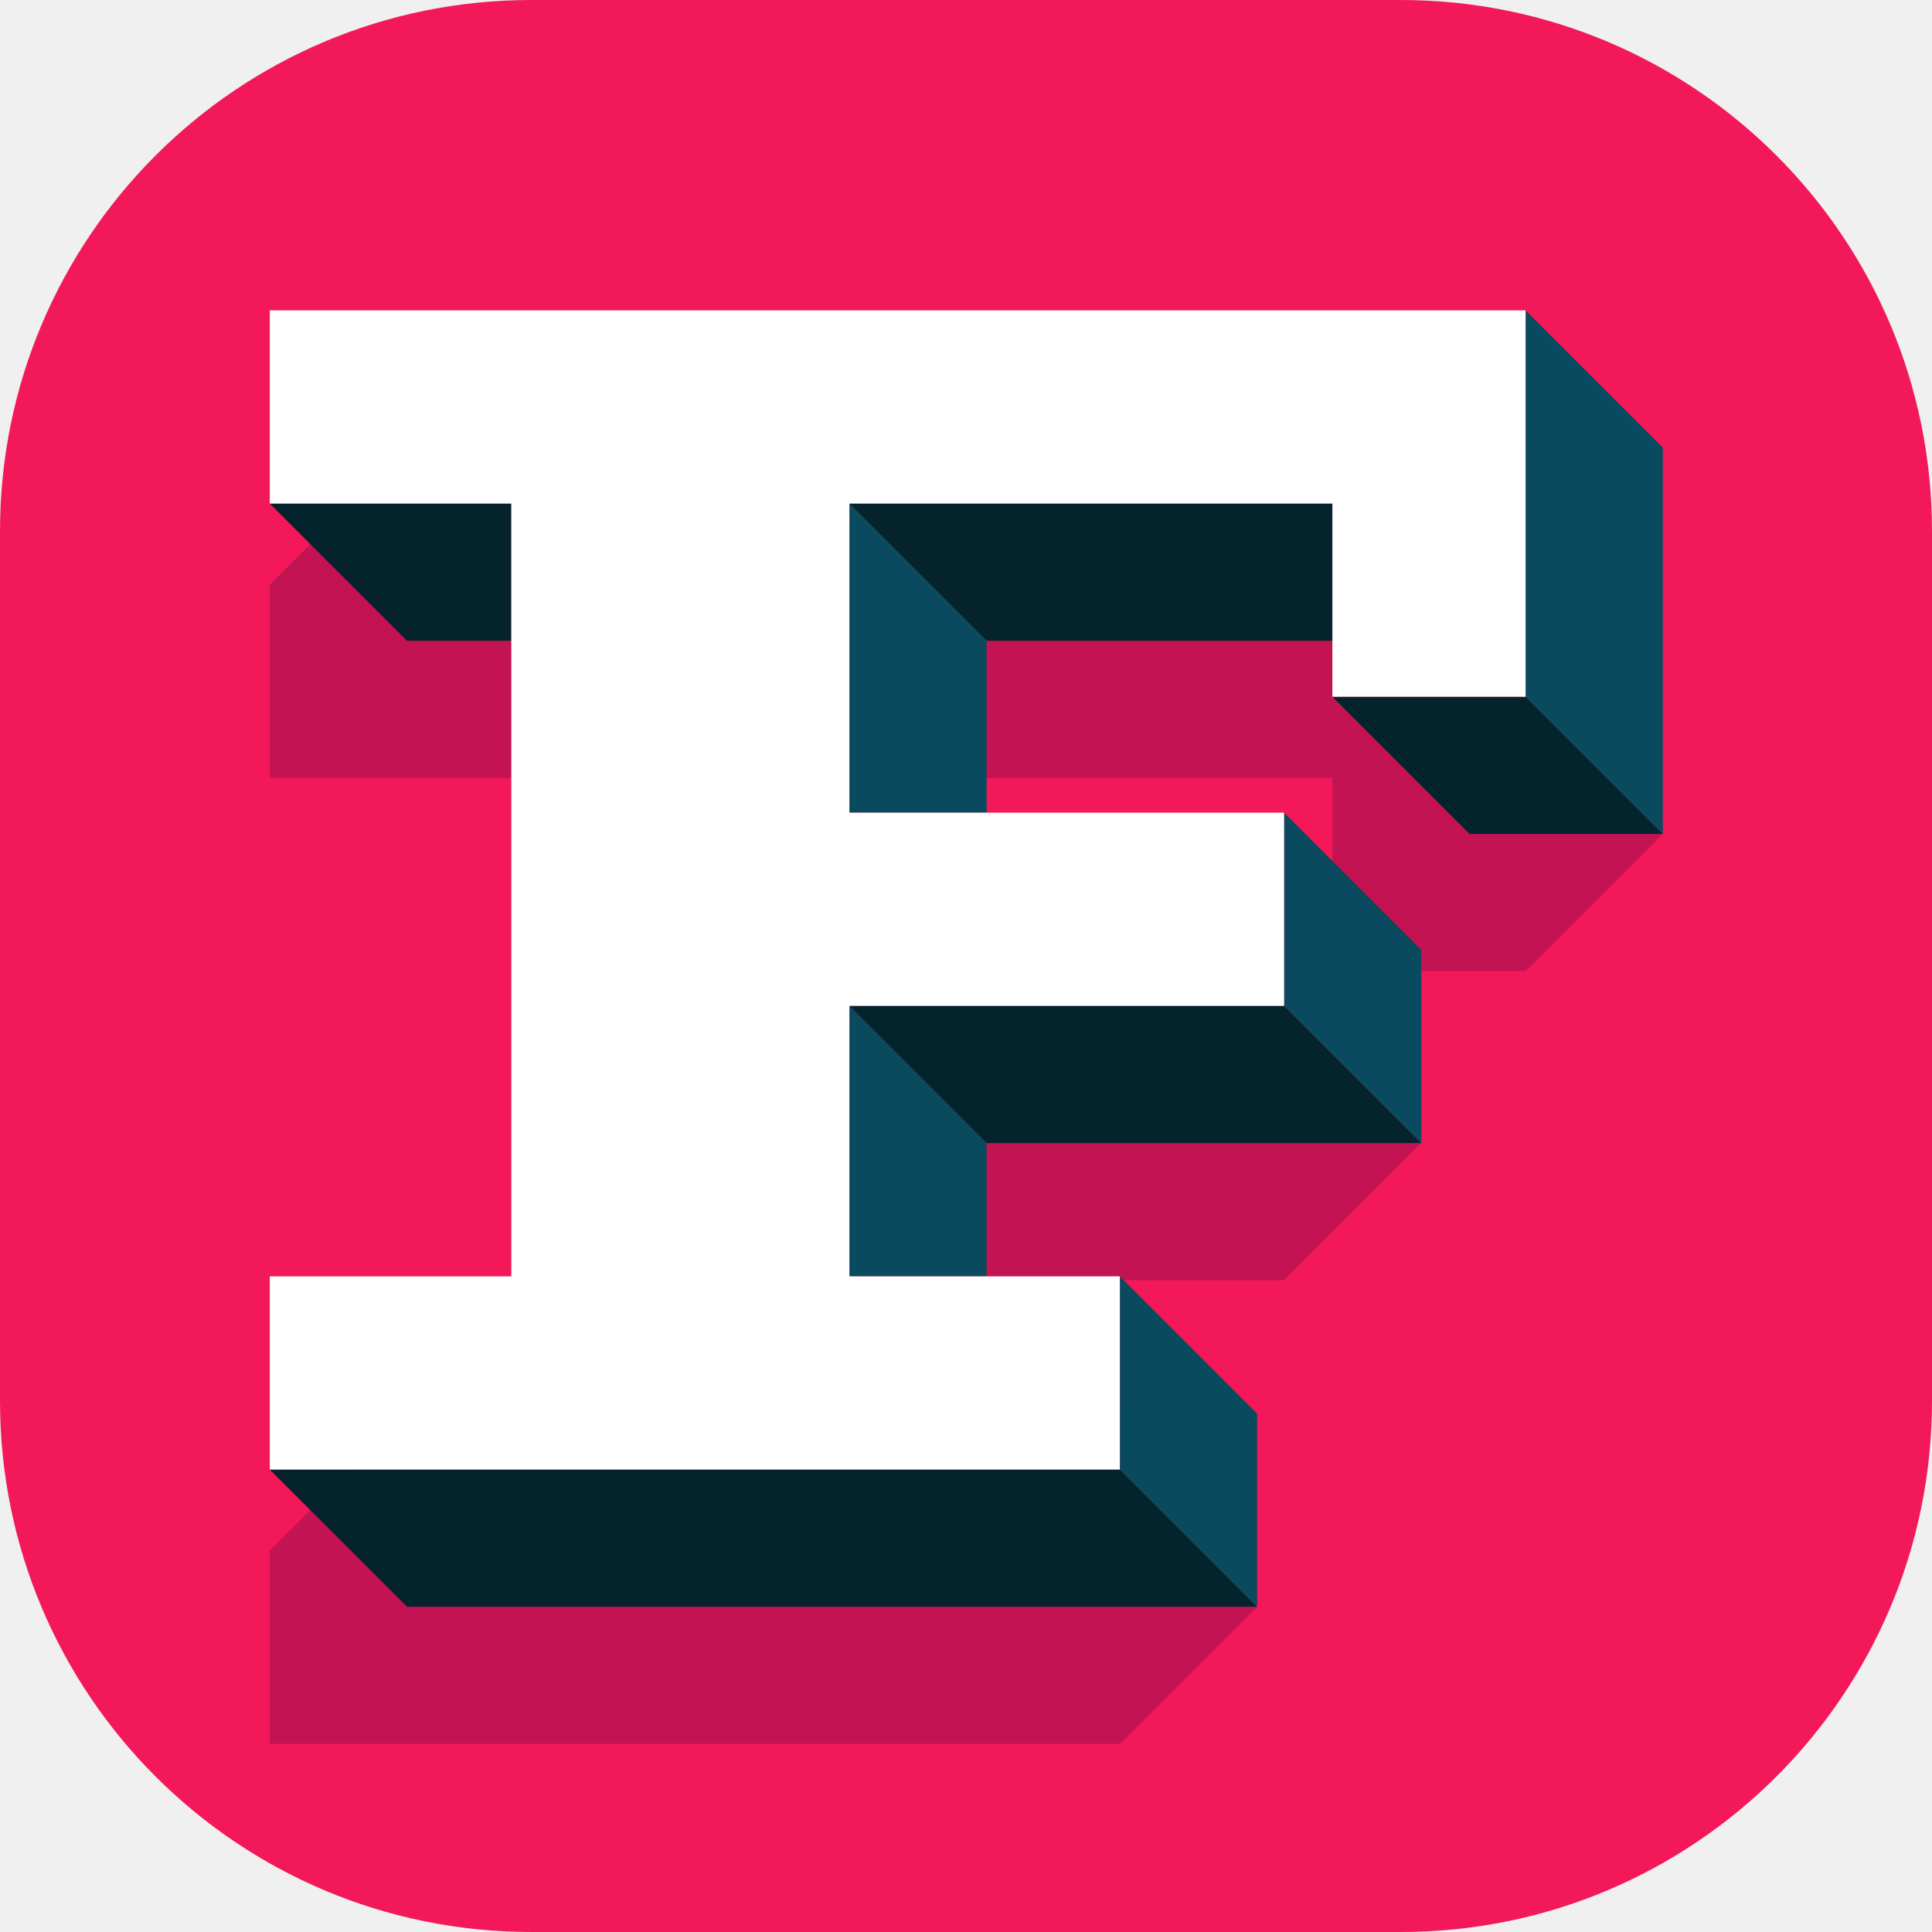
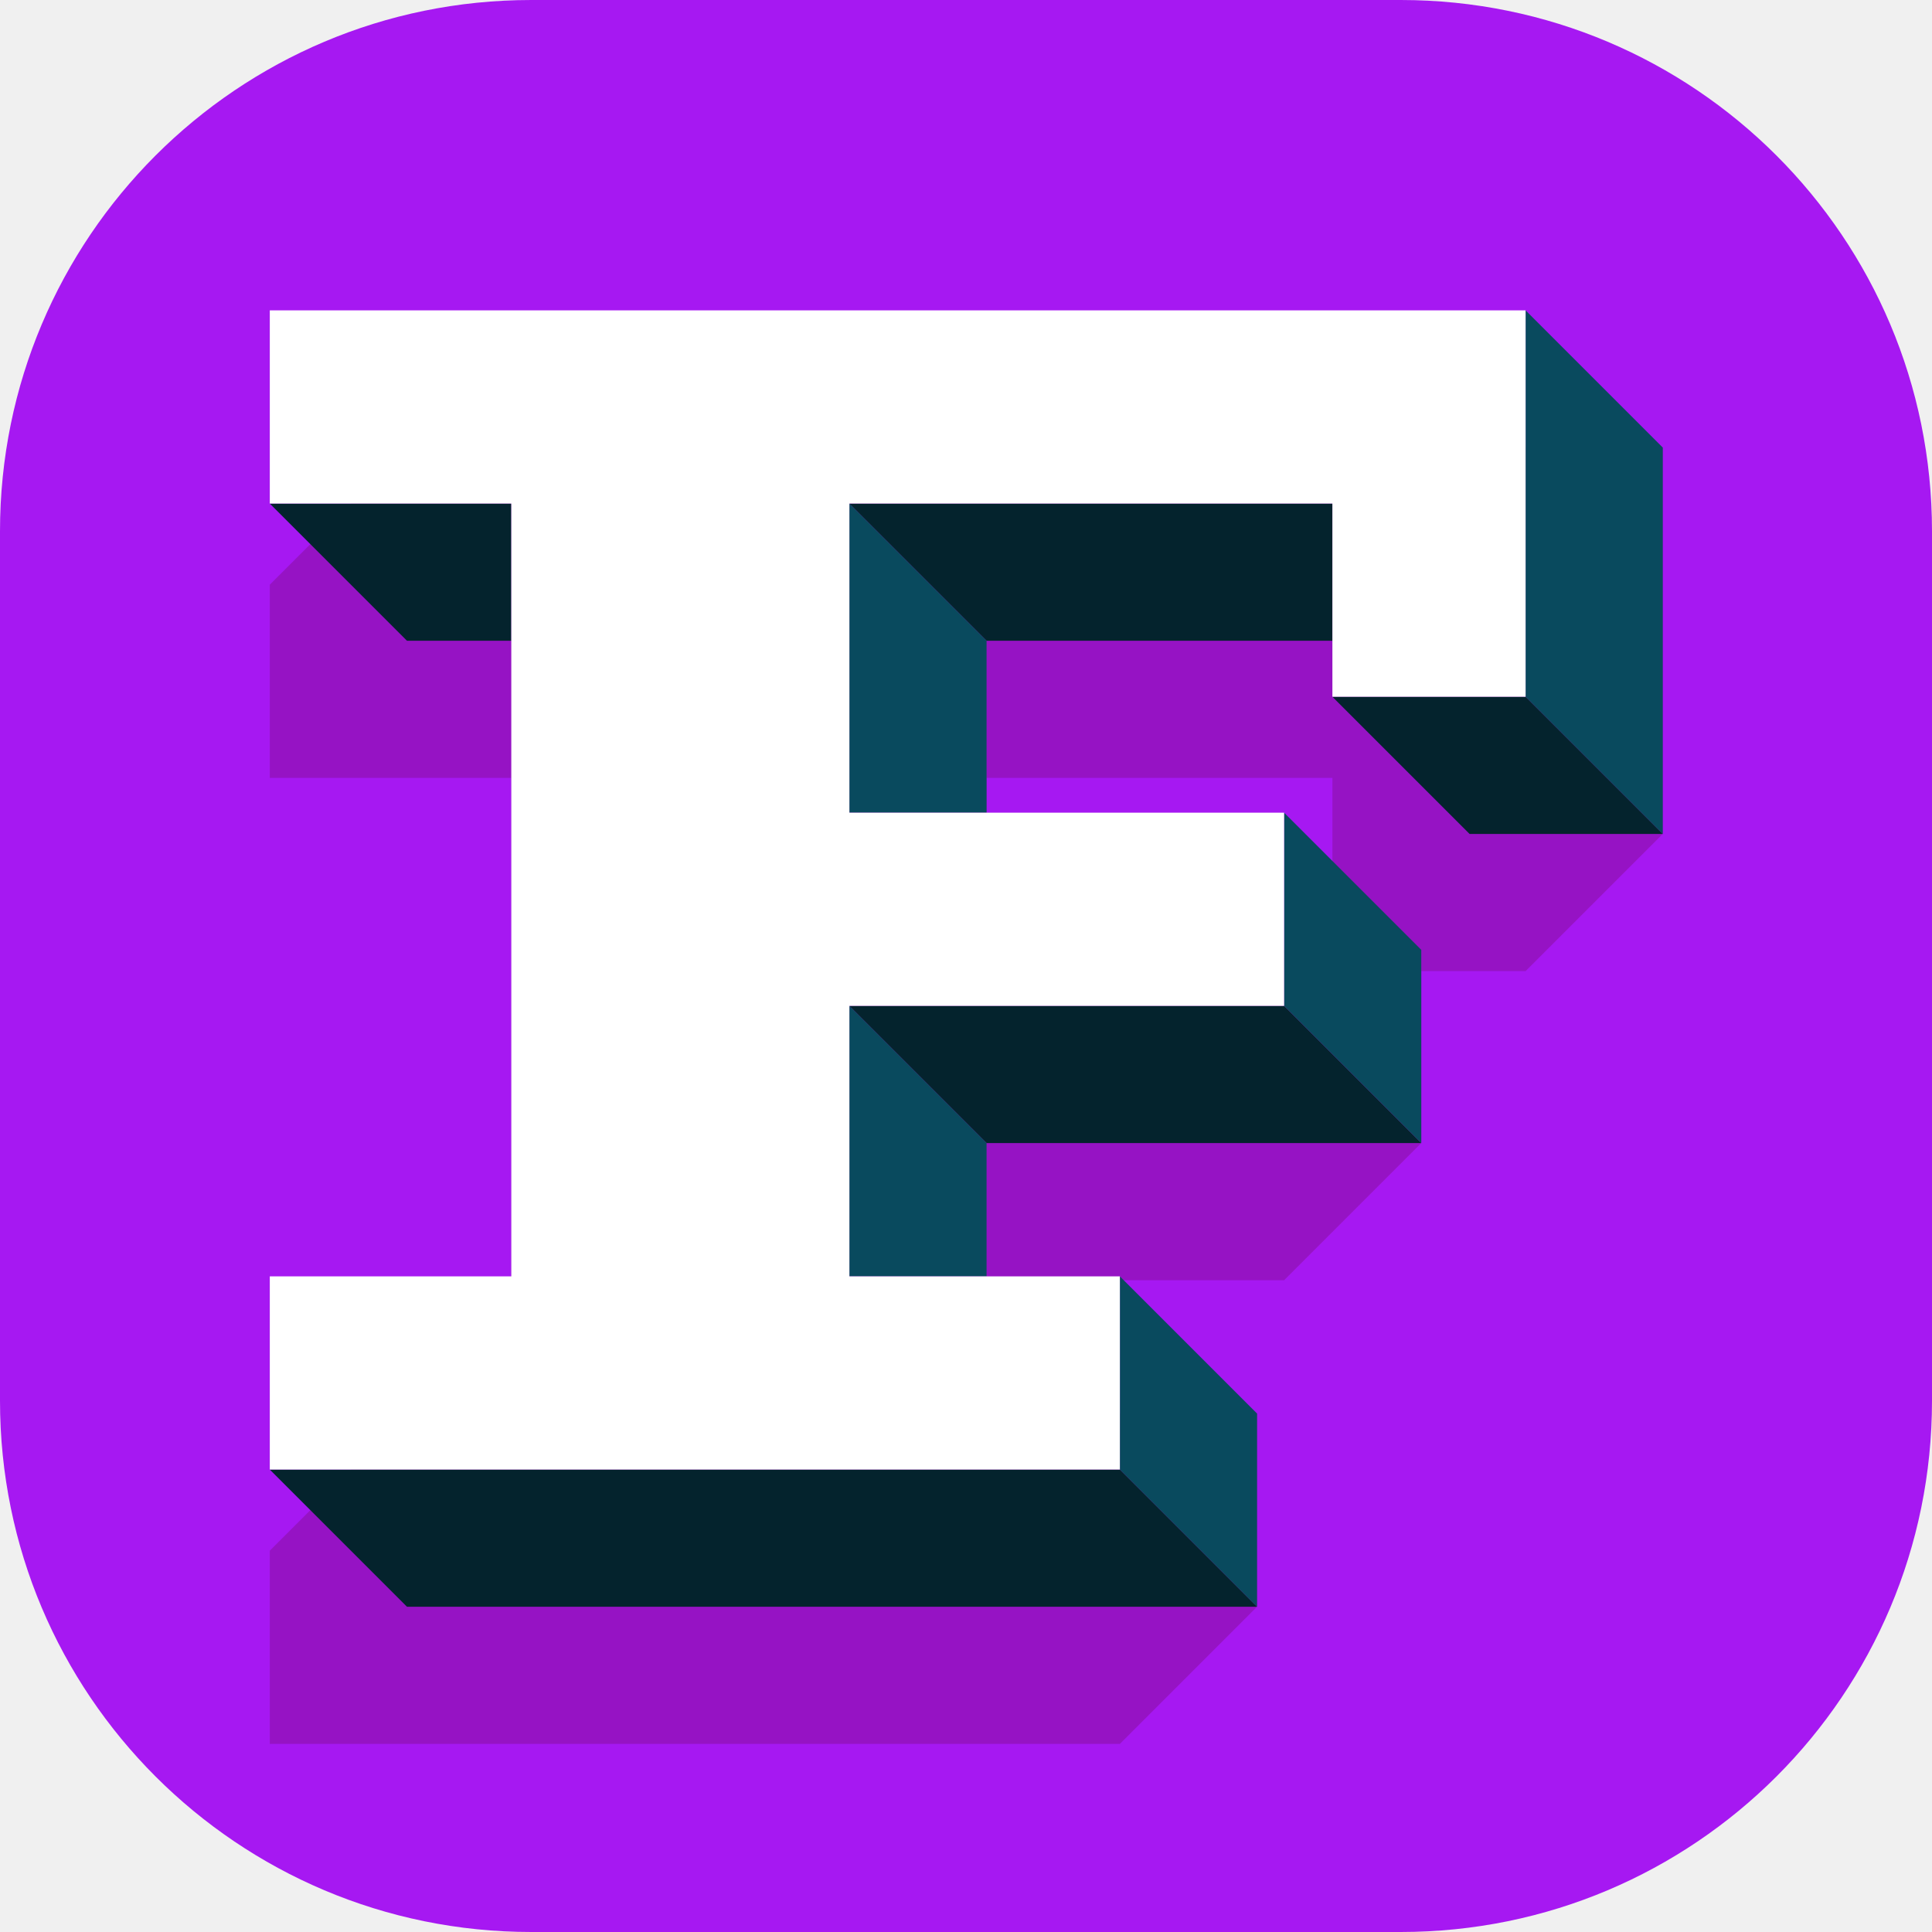
- <svg xmlns="http://www.w3.org/2000/svg" width="300" height="300" viewBox="0 0 300 300" version="1.1">
-   <path d="M0,2.75 l0.0,4.5 c0.0,1.52,1.23,2.75,2.75,2.75 l4.5,0 c1.52,0,2.75,-1.23,2.75,-2.75 l0,-4.5 c0,-1.52,-1.23,-2.75,-2.75,-2.75 l-4.5,0.0 c-1.52,0.0,-2.75,1.23,-2.75,2.75 Z M0,2.75" fill="rgb(242,24,89)" transform="matrix(30.0,0.0,0.0,-30.0,0.0,300.0)" />
-   <clipPath id="clip1">
-     <path clip-rule="evenodd" d="M0,2.75 l0.0,4.5 c0.0,1.52,1.23,2.75,2.75,2.75 l4.5,0 c1.52,0,2.75,-1.23,2.75,-2.75 l0,-4.5 c0,-1.52,-1.23,-2.75,-2.75,-2.75 l-4.5,0.0 c-1.52,0.0,-2.75,1.23,-2.75,2.75 Z M0,2.75" transform="matrix(30.0,0.0,0.0,-30.0,0.0,300.0)" />
-   </clipPath>
-   <g clip-path="url(#clip1)">
-     <path d="M0.96,5.29 l-0.71,-0.71 l0,-1.0 l1.25,0 l0,-3.29 l-0.54,0 l-0.71,-0.71 l0,-1 l4.4,0 l0.71,0.71 l0,1 l-1.4,0 l0,0.69 l1.54,0 l0.71,0.71 l0,0.89 l0.54,0 l0.71,0.71 l0,2.0 Z M3.96,2.69 l0,0.89 l1.79,0 l0,-0.89 Z M3.96,2.69" fill="rgb(196,19,83)" transform="matrix(30.0,0.0,0.0,-30.0,34.3934,228.1934)" />
+ <svg xmlns="http://www.w3.org/2000/svg" width="100%" height="100%" viewBox="0 0 300 300" version="1.1" xml:space="preserve" style="fill-rule:evenodd;clip-rule:evenodd;stroke-linejoin:round;stroke-miterlimit:2;">
+   <g transform="matrix(30,0,0,-30,0,300)">
+     <path d="M0,2.75L0,7.25C0,8.77 1.23,10 2.75,10L7.25,10C8.77,10 10,8.77 10,7.25L10,2.75C10,1.23 8.77,0 7.25,0L2.75,0C1.23,0 0,1.23 0,2.75Z" style="fill:rgb(166,24,242);fill-rule:nonzero;" />
  </g>
-   <g clip-path="url(#clip1)">
-     <path d="M1.5,5 l-1.25,0 l0.71,-0.71 l0.54,0 Z M5.75,5 l-2.5,0 l0.71,-0.71 l1.79,0 Z M5.75,4 l0.71,-0.71 l1,0 l-0.71,0.71 Z M3.25,2.4 l0.71,-0.71 l2.25,0 l-0.71,0.71 Z M0.25,0 l0.71,-0.71 l4.4,0 l-0.71,0.71 Z M0.25,0" fill="rgb(4,35,45)" transform="matrix(30.0,0.0,0.0,-30.0,34.3934,228.1934)" />
+   <g>
+     <clipPath id="_clip1">
+       <path d="M0,217.5L0,82.5C0,36.9 36.9,0 82.5,0L217.5,0C263.1,0 300,36.9 300,82.5L300,217.5C300,263.1 263.1,300 217.5,300L82.5,300C36.9,300 0,263.1 0,217.5Z" />
+     </clipPath>
+     <g clip-path="url(#_clip1)">
+       <g transform="matrix(30,0,0,-30,34.3934,228.1934)">
+         <path d="M0.96,5.29L0.25,4.58L0.25,3.58L1.5,3.58L1.5,0.29L0.96,0.29L0.25,-0.42L0.25,-1.42L4.65,-1.42L5.36,-0.71L5.36,0.29L3.96,0.29L3.96,0.98L5.5,0.98L6.21,1.69L6.21,2.58L6.75,2.58L7.46,3.29L7.46,5.29L0.96,5.29ZM3.96,2.69L3.96,3.58L5.75,3.58L5.75,2.69L3.96,2.69Z" style="fill:rgb(150,19,196);fill-rule:nonzero;" />
+       </g>
+     </g>
  </g>
-   <g clip-path="url(#clip1)">
-     <path d="M6.75,4 l0.71,-0.71 l0,2.0 l-0.71,0.71 Z M3.96,4.29 l-0.71,0.71 l0,-1.6 l0.71,0 Z M5.5,2.4 l0.71,-0.71 l0,1 l-0.71,0.71 Z M3.96,1.69 l-0.71,0.71 l0,-1.4 l0.71,0 Z M4.65,0 l0.71,-0.71 l0,1 l-0.71,0.71 Z M4.65,0" fill="rgb(9,74,94)" transform="matrix(30.0,0.0,0.0,-30.0,34.3934,228.1934)" />
+   <g>
+     <clipPath id="_clip2">
+       <path d="M0,217.5L0,82.5C0,36.9 36.9,0 82.5,0L217.5,0C263.1,0 300,36.9 300,82.5L300,217.5C300,263.1 263.1,300 217.5,300L82.5,300C36.9,300 0,263.1 0,217.5Z" />
+     </clipPath>
+     <g clip-path="url(#_clip2)">
+       <g transform="matrix(30,0,0,-30,34.3934,228.1934)">
+         <path d="M1.5,5L0.25,5L0.96,4.29L1.5,4.29L1.5,5ZM5.75,5L3.25,5L3.96,4.29L5.75,4.29L5.75,5ZM5.75,4L6.46,3.29L7.46,3.29L6.75,4L5.75,4ZM3.25,2.4L3.96,1.69L6.21,1.69L5.5,2.4L3.25,2.4ZM0.25,0L0.96,-0.71L5.36,-0.71L4.65,0L0.25,0Z" style="fill:rgb(4,35,45);fill-rule:nonzero;" />
+       </g>
+     </g>
  </g>
-   <g clip-path="url(#clip1)">
-     <path d="M0.25,6 l0,-1 l1.25,0 l0,-4 l-1.25,0 l0,-1 l4.4,0 l0,1 l-1.4,0 l0,1.4 l2.25,0 l0,1 l-2.25,0 l0,1.6 l2.5,0 l0,-1 l1,0 l0,2 Z M0.25,6" fill="rgb(255,255,255)" transform="matrix(30.0,0.0,0.0,-30.0,34.3934,228.1934)" />
+   <g>
+     <clipPath id="_clip3">
+       <path d="M0,217.5L0,82.5C0,36.9 36.9,0 82.5,0L217.5,0C263.1,0 300,36.9 300,82.5L300,217.5C300,263.1 263.1,300 217.5,300L82.5,300C36.9,300 0,263.1 0,217.5Z" />
+     </clipPath>
+     <g clip-path="url(#_clip3)">
+       <g transform="matrix(30,0,0,-30,34.3934,228.1934)">
+         <path d="M6.75,4L7.46,3.29L7.46,5.29L6.75,6L6.75,4ZM3.96,4.29L3.25,5L3.25,3.4L3.96,3.4L3.96,4.29ZM5.5,2.4L6.21,1.69L6.21,2.69L5.5,3.4L5.5,2.4ZM3.96,1.69L3.25,2.4L3.25,1L3.96,1L3.96,1.69ZM4.65,0L5.36,-0.71L5.36,0.29L4.65,1L4.65,0Z" style="fill:rgb(9,74,94);fill-rule:nonzero;" />
+       </g>
+     </g>
+   </g>
+   <g>
+     <clipPath id="_clip4">
+       <path d="M0,217.5L0,82.5C0,36.9 36.9,0 82.5,0L217.5,0C263.1,0 300,36.9 300,82.5L300,217.5C300,263.1 263.1,300 217.5,300L82.5,300C36.9,300 0,263.1 0,217.5Z" />
+     </clipPath>
+     <g clip-path="url(#_clip4)">
+       <g transform="matrix(30,0,0,-30,34.3934,228.1934)">
+         <path d="M0.25,6L0.25,5L1.5,5L1.5,1L0.25,1L0.25,0L4.65,0L4.65,1L3.25,1L3.25,2.4L5.5,2.4L5.5,3.4L3.25,3.4L3.25,5L5.75,5L5.75,4L6.75,4L6.75,6L0.25,6Z" style="fill:white;fill-rule:nonzero;" />
+       </g>
+     </g>
  </g>
</svg>
